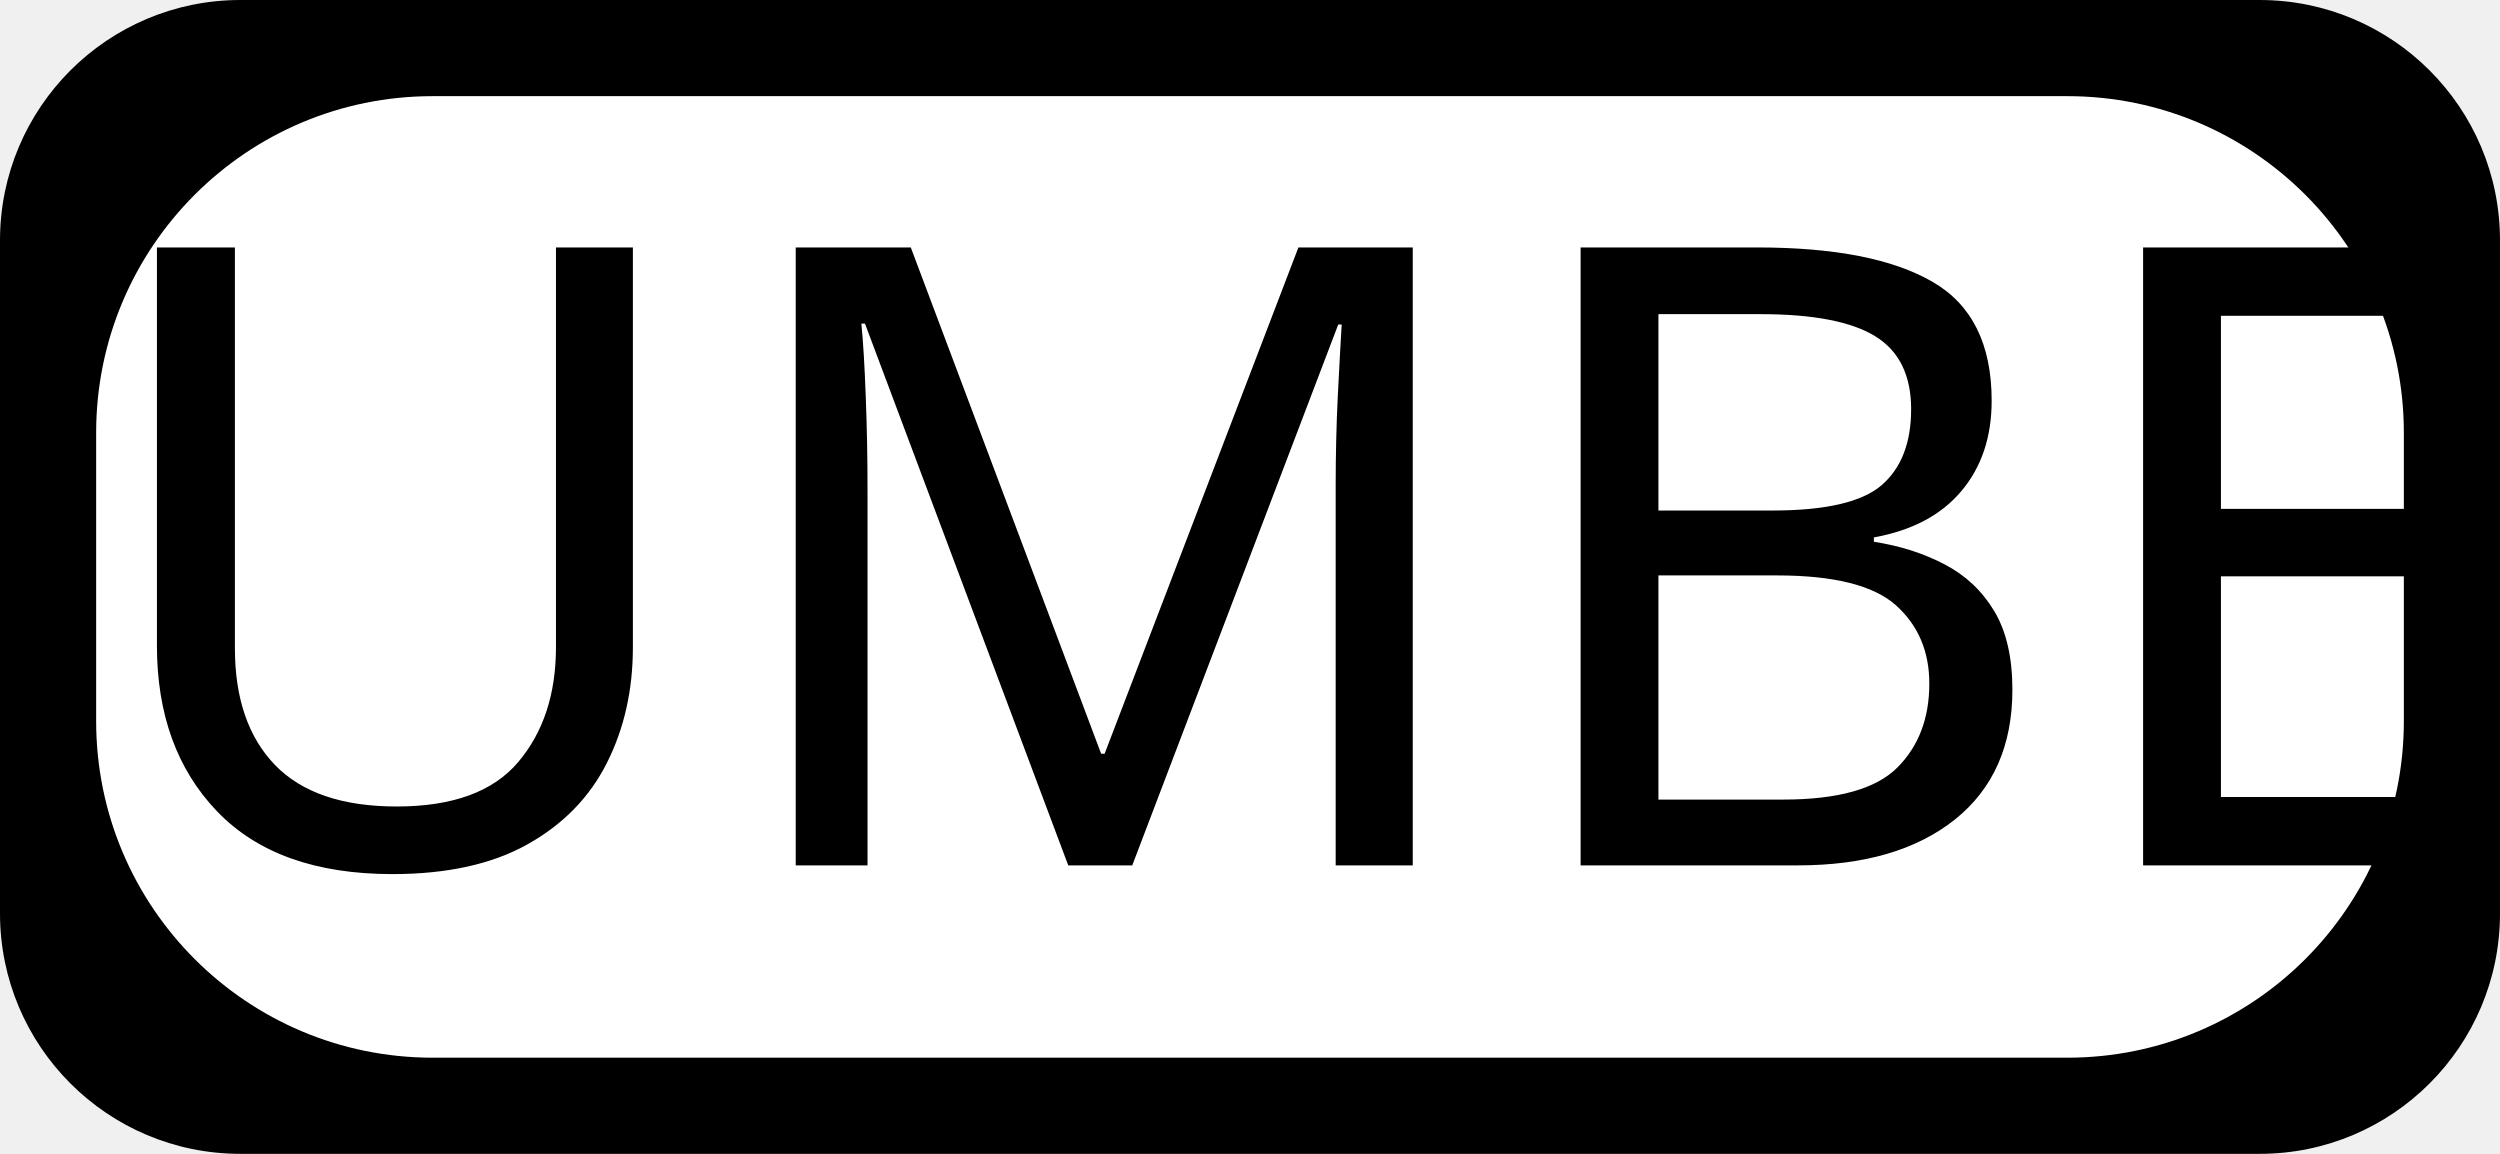
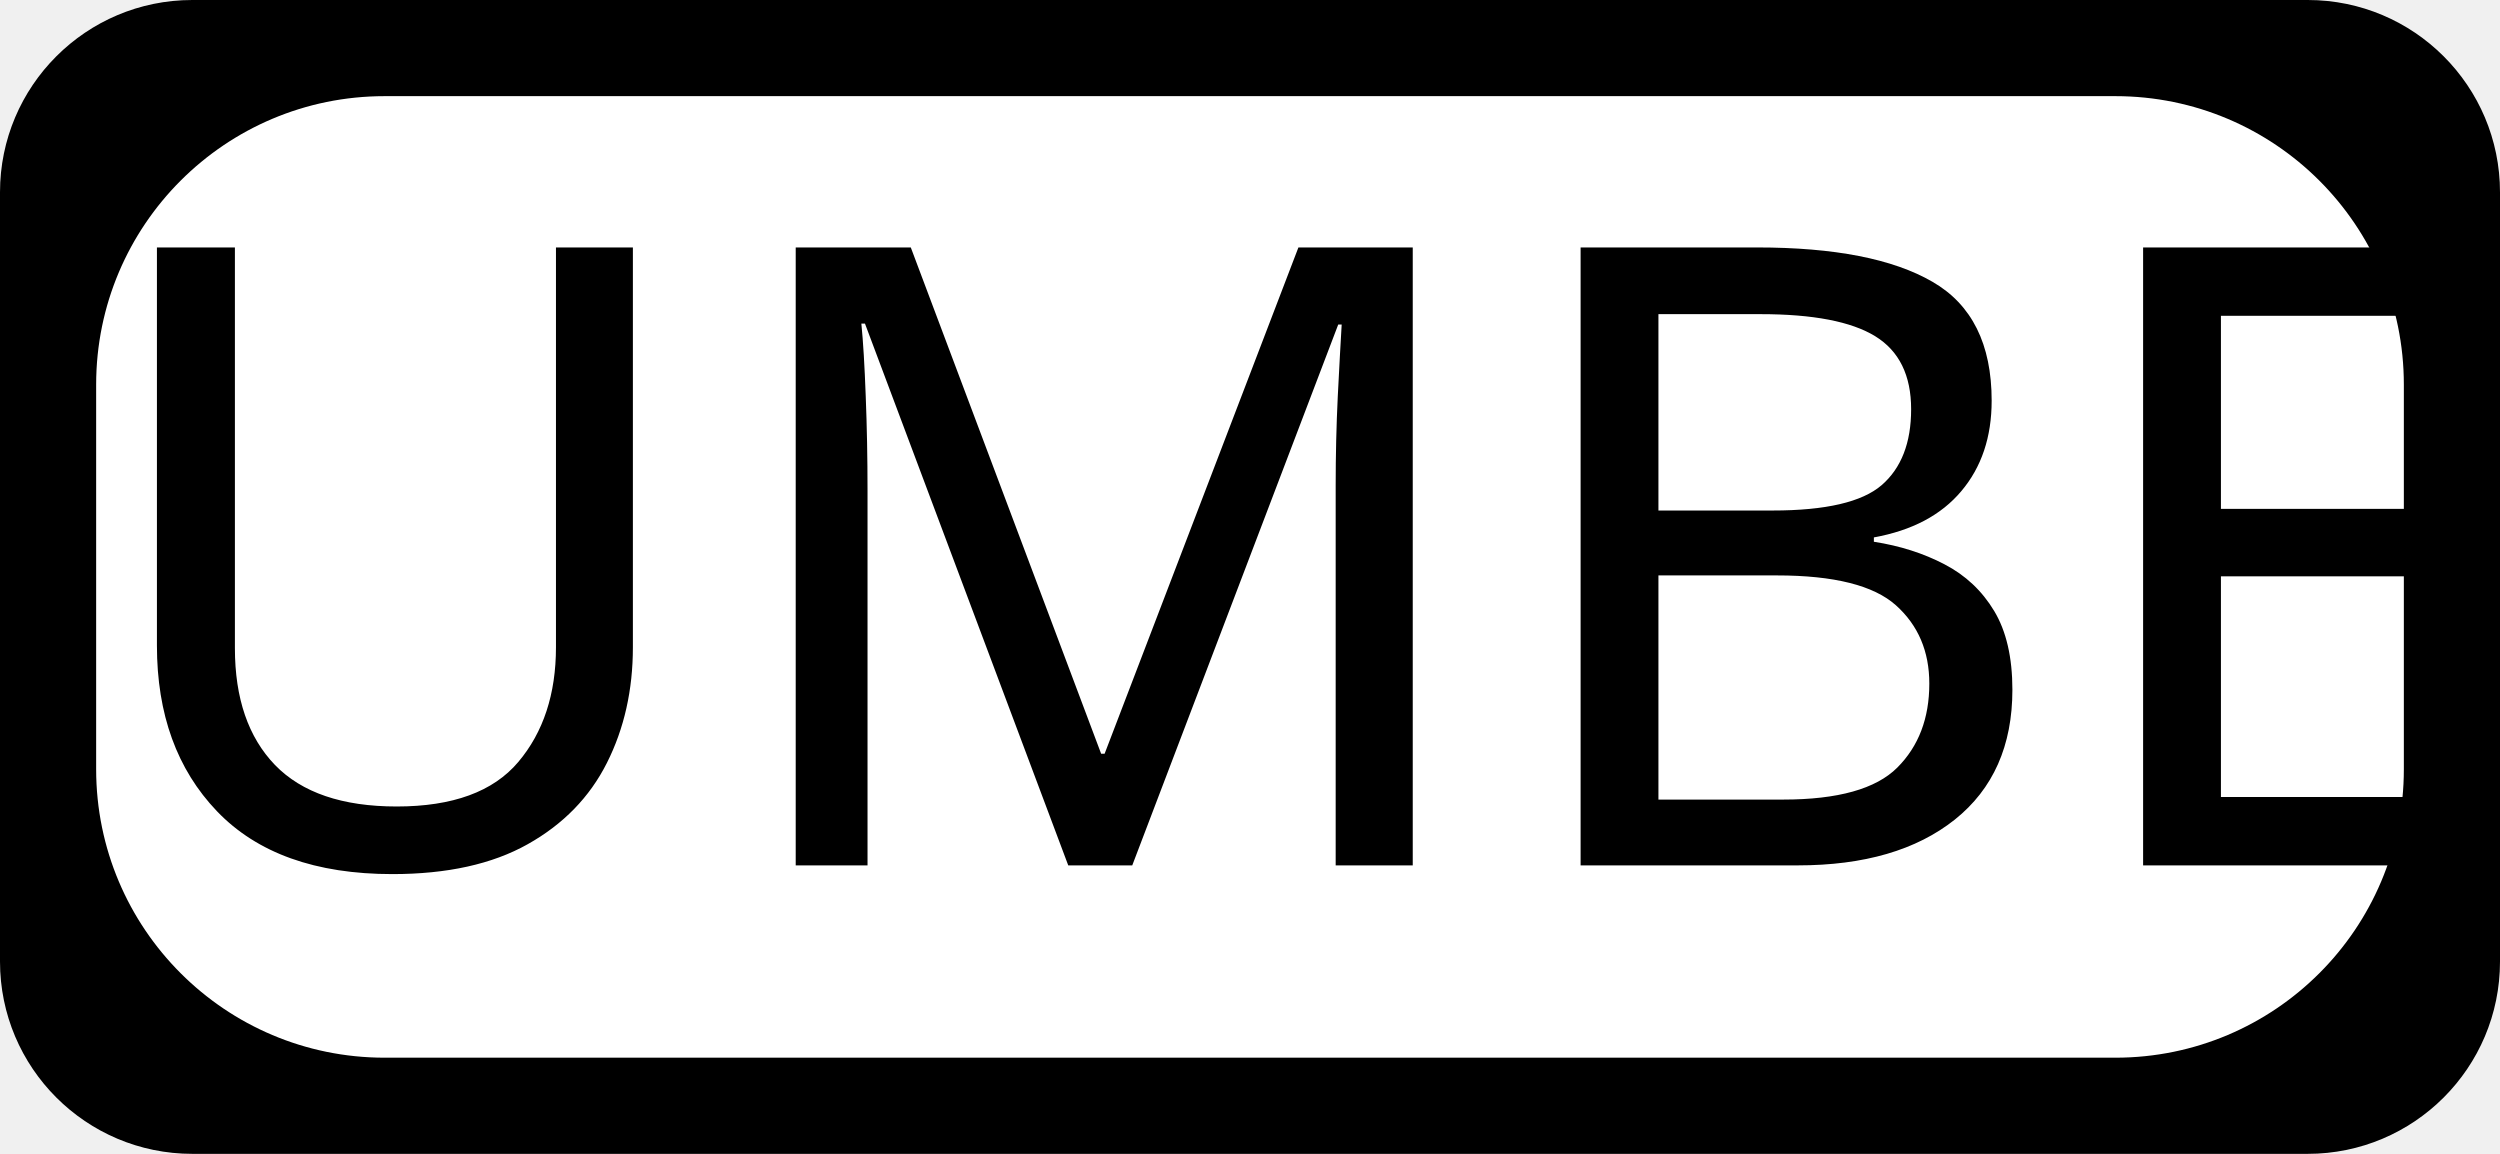
<svg xmlns="http://www.w3.org/2000/svg" version="1.1" viewBox="0 0 260 120">
-   <rect width="260" height="120" rx="25" fill="#000" />
-   <rect x="10" y="10" width="240" height="100" rx="35" fill="#fff" />
+   <rect width="260" height="120" rx="20" fill="#000" />
+   <rect x="10" y="10" width="240" height="100" rx="30" fill="#fff" />
  <text x="130" y="90" fill="#000" font-family="'Roadgeek 2005 Transport Heavy'" font-size="90" text-align="center" text-anchor="middle">***NUMBER***</text>
</svg>
